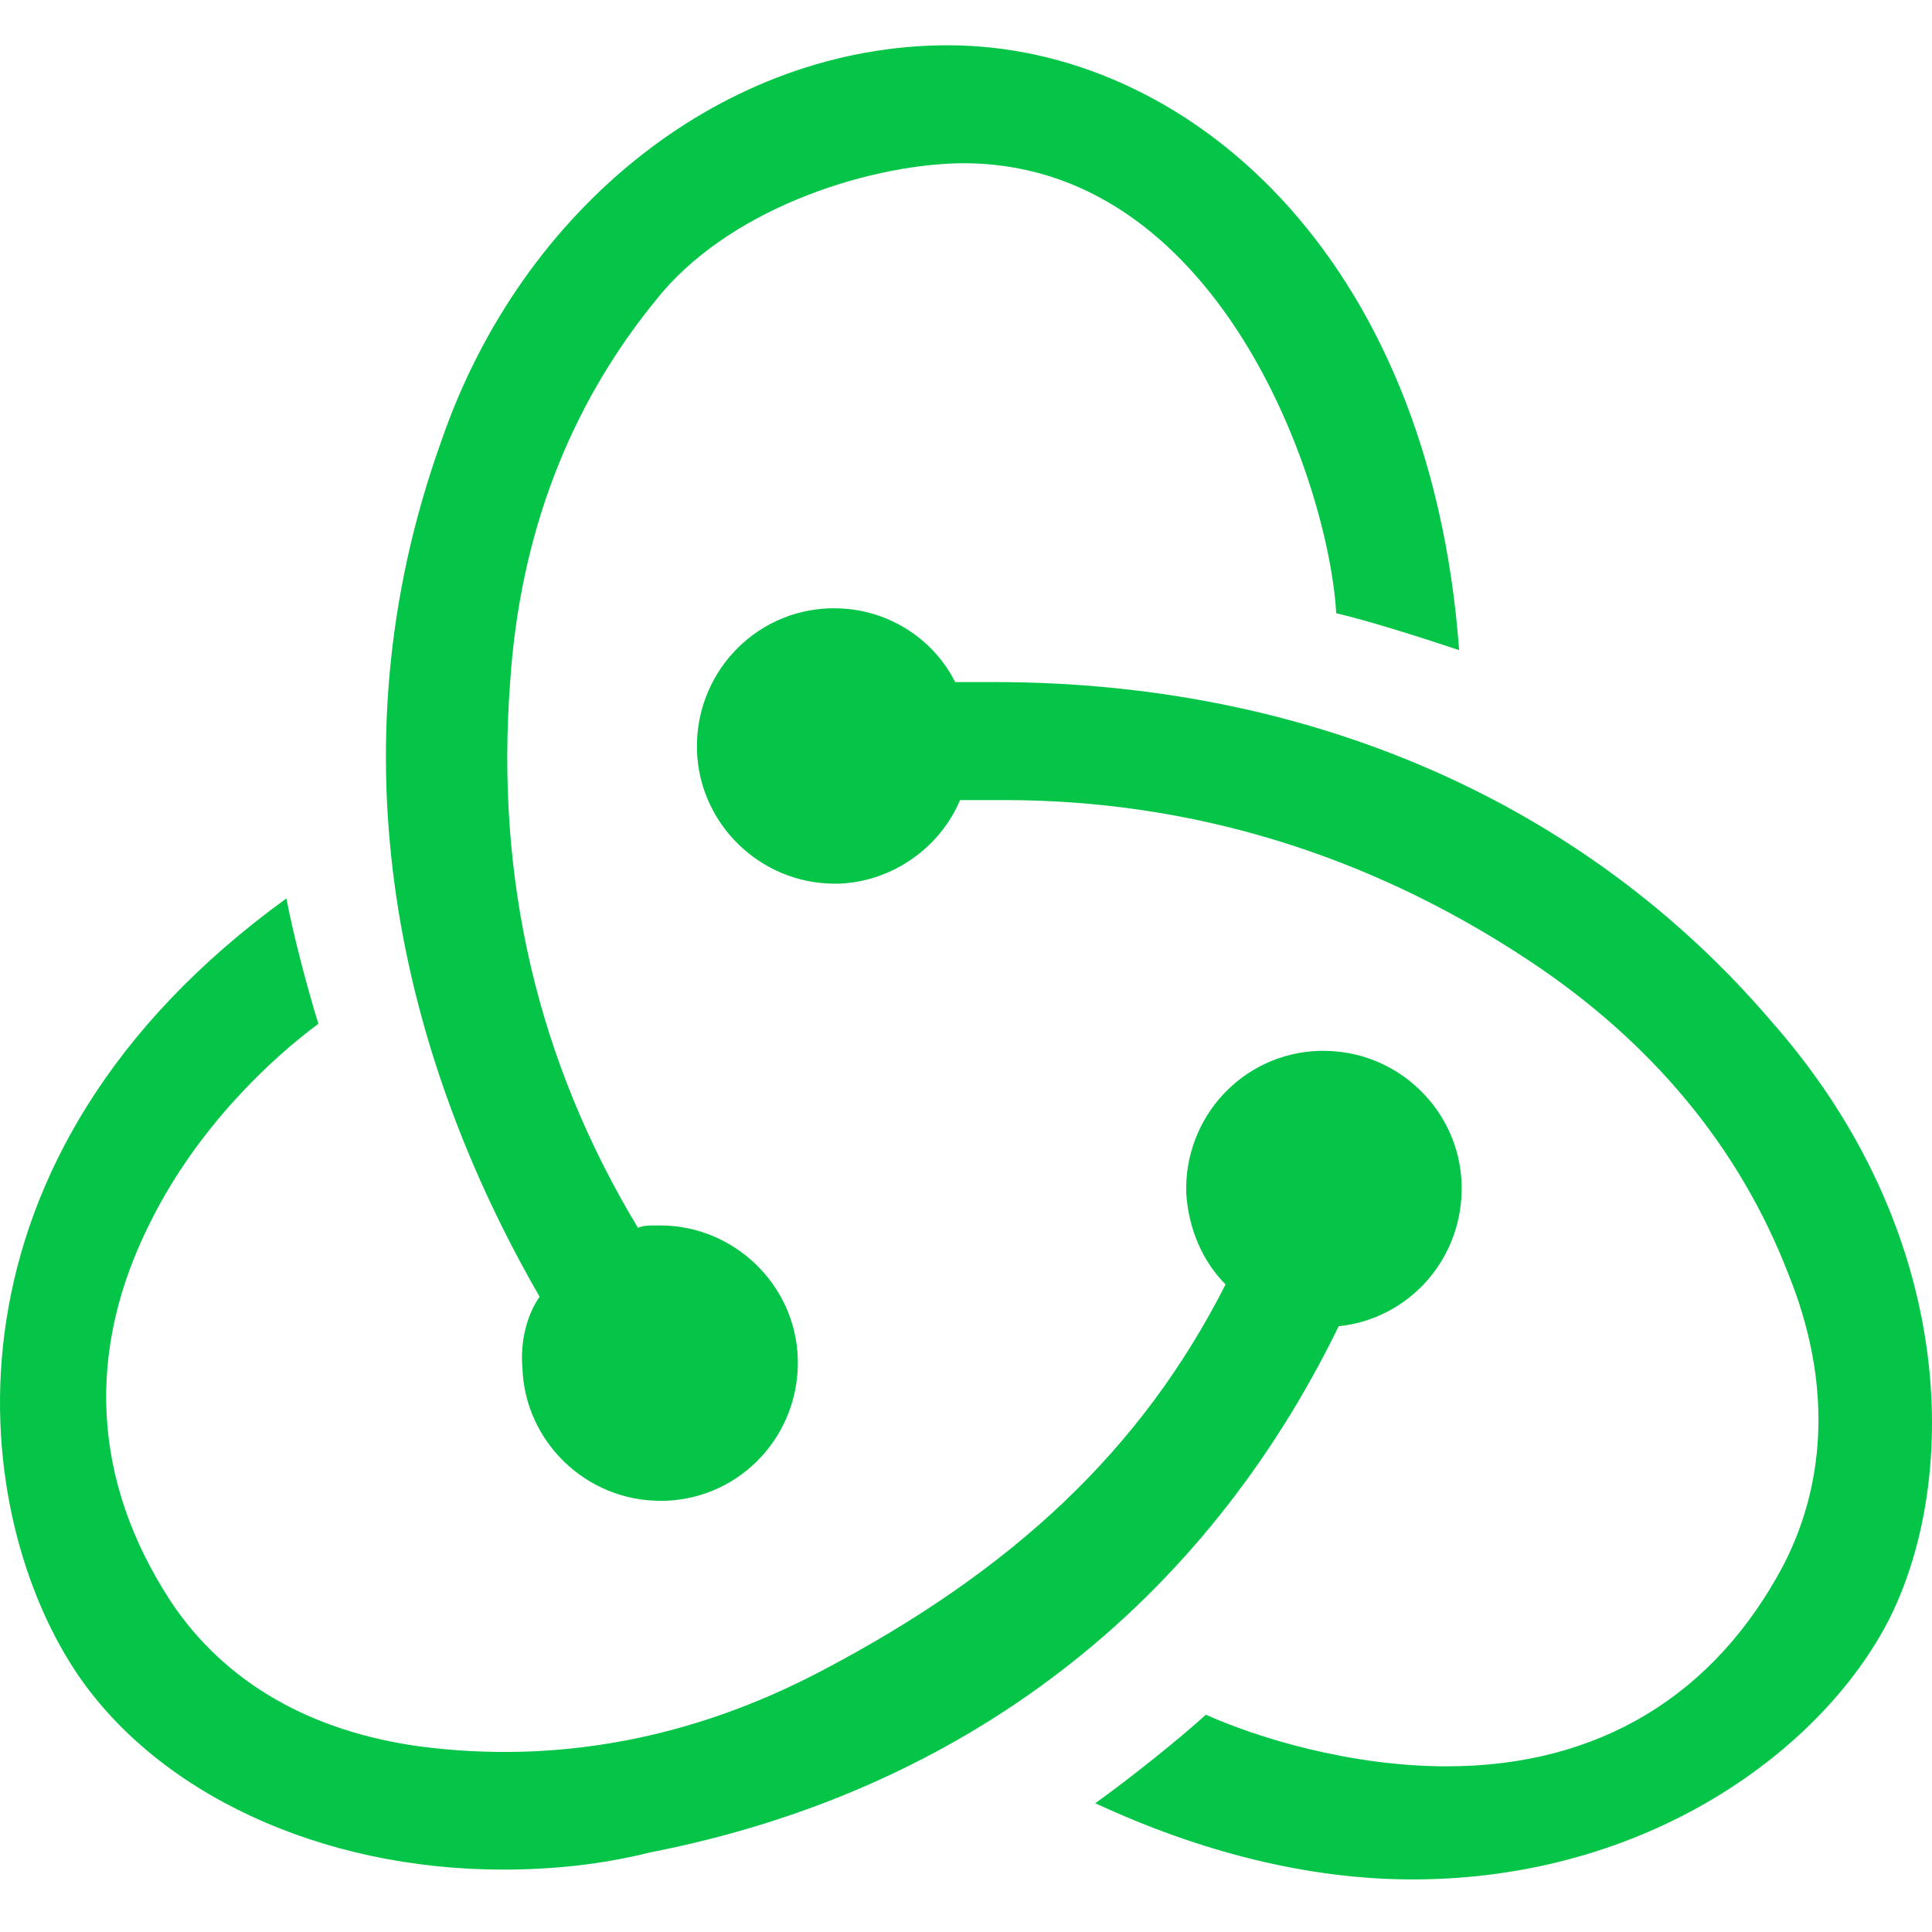
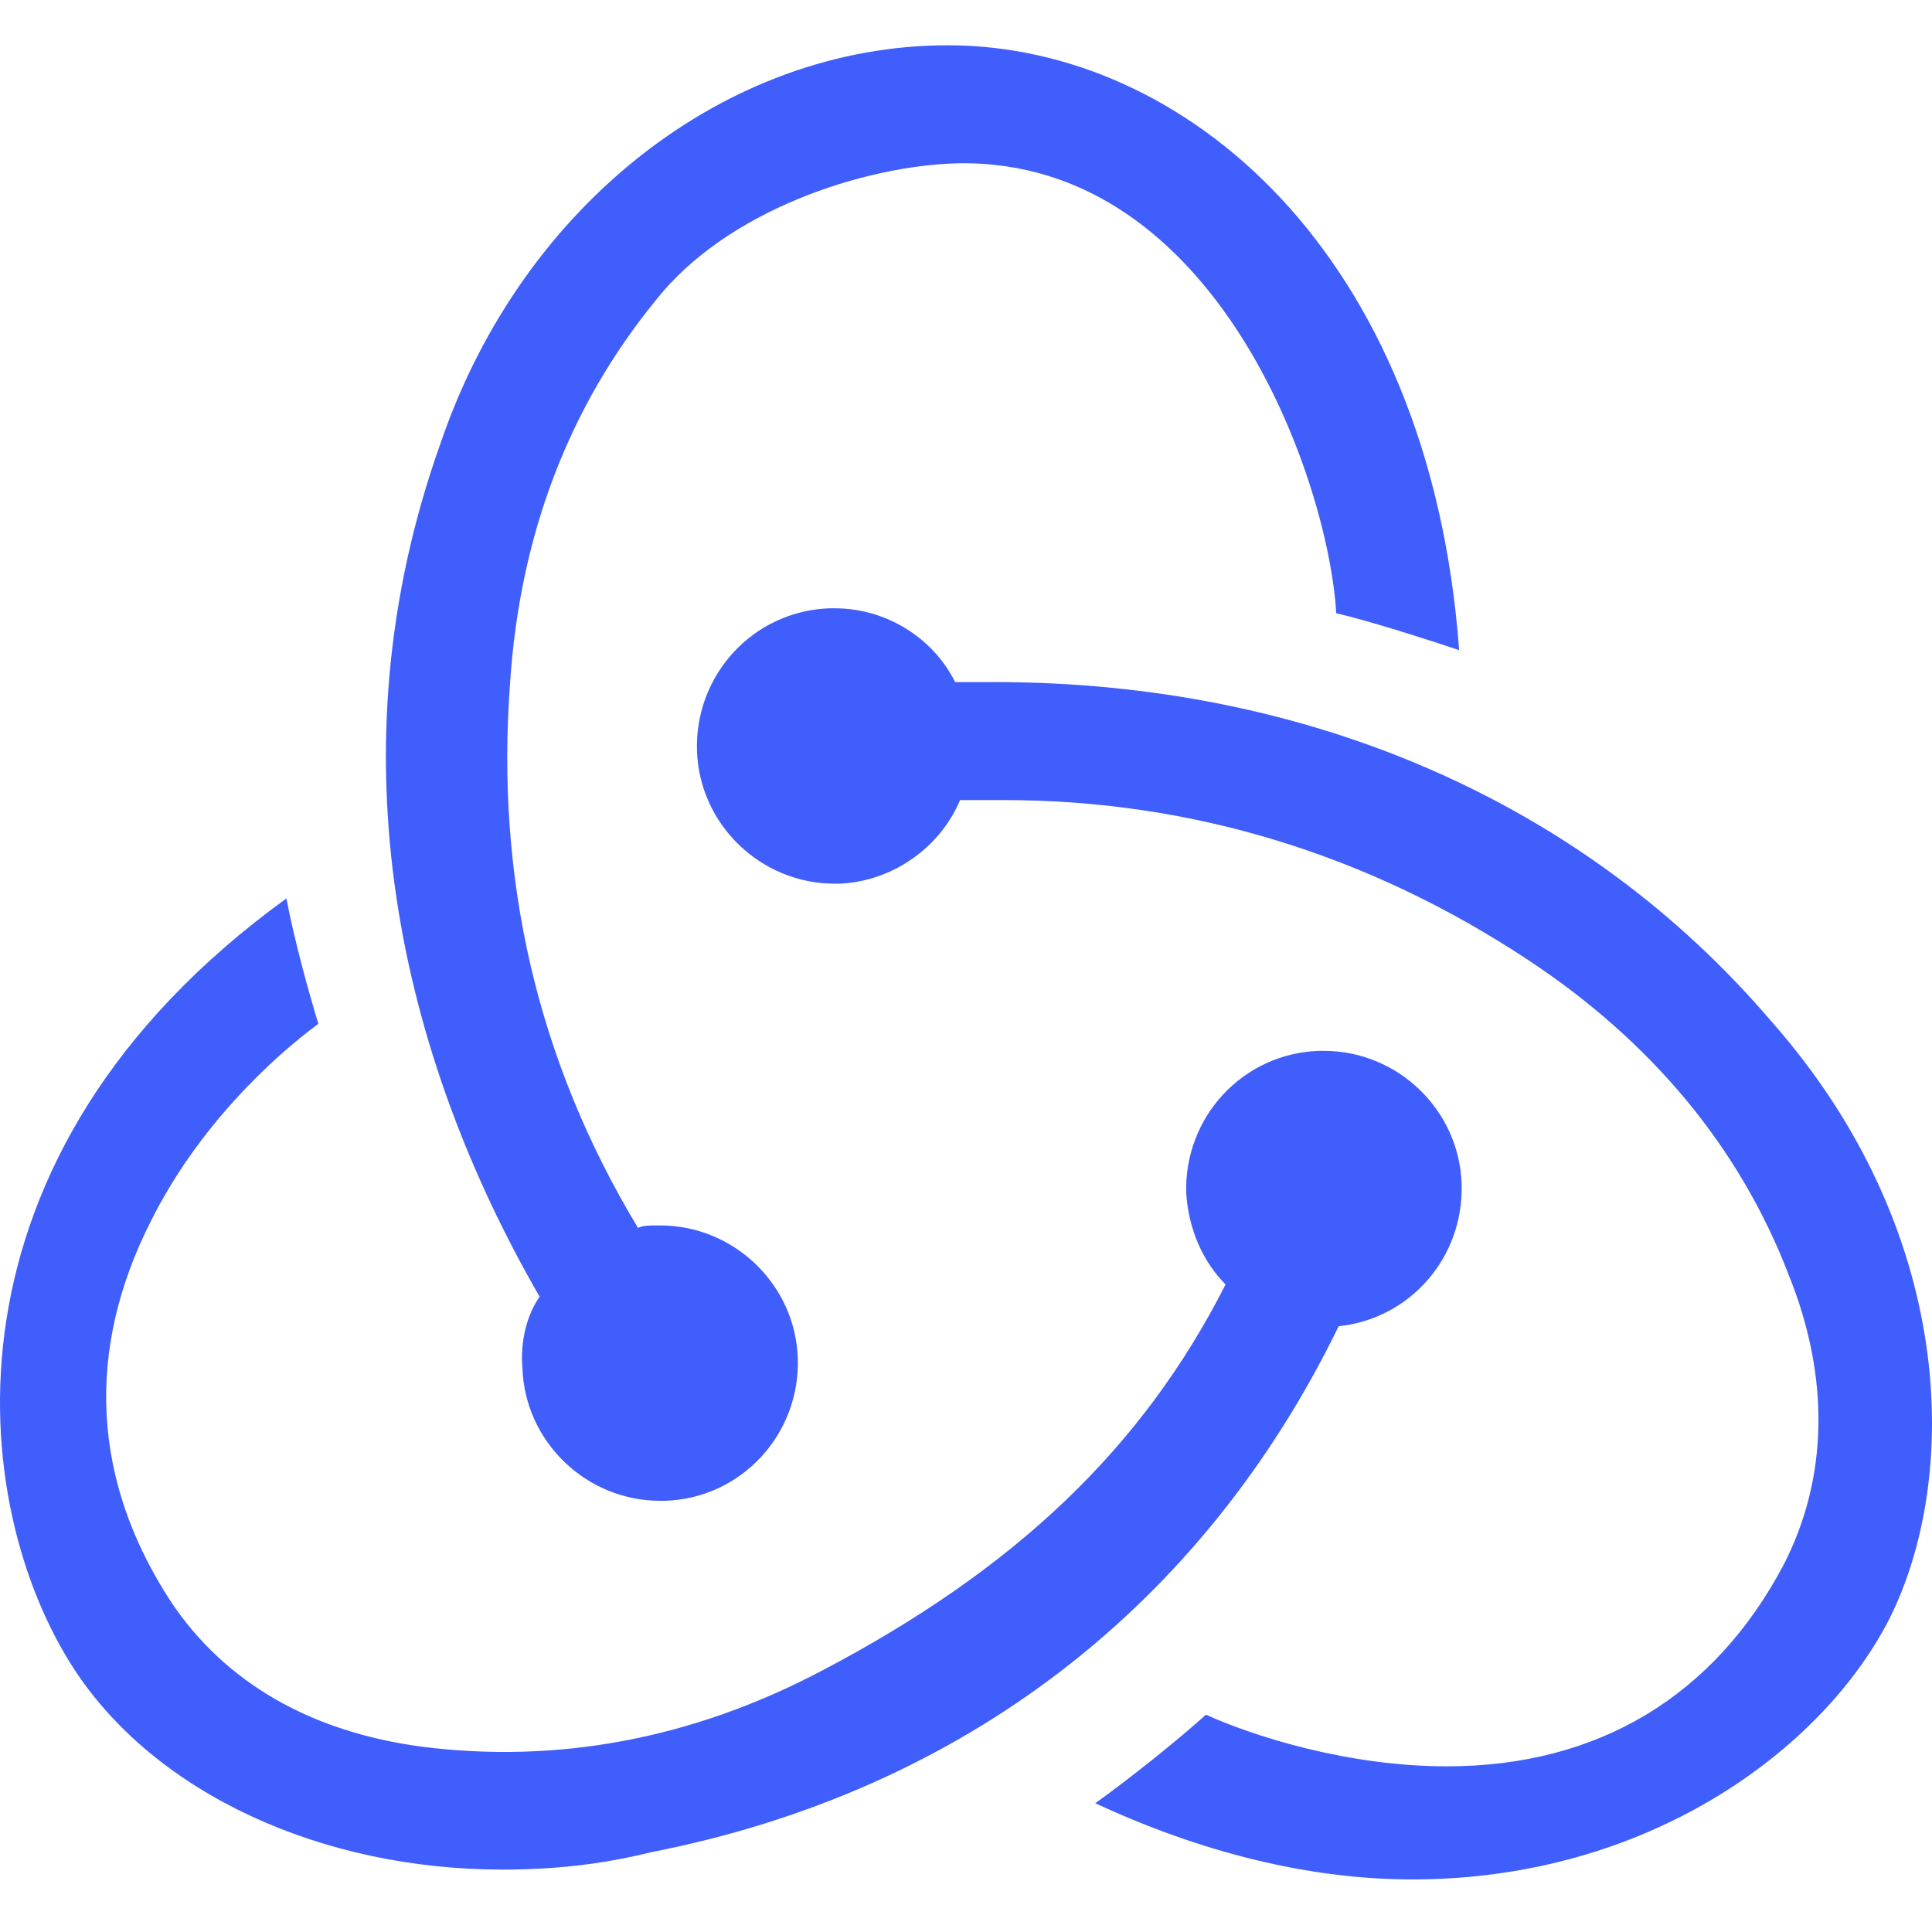
- <svg xmlns="http://www.w3.org/2000/svg" viewBox="0 -6 256 256" version="1.1" preserveAspectRatio="xMidYMid" fill="#000000">
+ <svg xmlns="http://www.w3.org/2000/svg" viewBox="0 -6 256 256" version="1.1" preserveAspectRatio="xMidYMid" fill="#3f5efb">
  <g id="SVGRepo_bgCarrier" stroke-width="0" />
  <g id="SVGRepo_tracerCarrier" stroke-linecap="round" stroke-linejoin="round" />
  <g id="SVGRepo_iconCarrier">
    <g>
-       <path d="M177.381,169.733 C186.828,168.755 193.995,160.611 193.669,150.837 C193.344,141.064 185.199,133.245 175.426,133.245 L174.775,133.245 C164.676,133.571 156.857,142.041 157.183,152.14 C157.509,157.027 159.464,161.262 162.395,164.194 C151.319,186.022 134.379,201.985 108.969,215.342 C91.703,224.464 73.786,227.722 55.868,225.442 C41.209,223.487 29.807,216.971 22.64,206.22 C12.215,190.257 11.238,172.991 20.034,155.724 C26.223,143.344 35.996,134.222 42.186,129.661 C40.883,125.426 38.928,118.259 37.951,113.047 C-9.286,147.254 -4.399,193.515 9.935,215.342 C20.685,231.631 42.512,241.731 66.619,241.731 C73.134,241.731 79.65,241.079 86.165,239.45 C127.864,231.306 159.464,206.546 177.381,169.733 Z M234.717,129.336 C209.958,100.341 173.472,84.378 131.773,84.378 L126.561,84.378 C123.629,78.514 117.439,74.604 110.598,74.604 L109.946,74.604 C99.848,74.93 92.029,83.4 92.355,93.5 C92.681,103.273 100.825,111.092 110.598,111.092 L111.249,111.092 C118.416,110.766 124.606,106.205 127.212,100.015 L133.076,100.015 C157.835,100.015 181.29,107.182 202.465,121.191 C218.754,131.942 230.482,145.951 236.997,162.891 C242.535,176.574 242.209,189.931 236.345,201.334 C227.224,218.6 211.913,228.048 191.715,228.048 C178.684,228.048 166.305,224.138 159.789,221.206 C156.206,224.464 149.69,229.677 145.13,232.935 C159.138,239.45 173.472,243.034 187.154,243.034 C218.428,243.034 241.558,225.767 250.354,208.501 C259.801,189.605 259.149,157.027 234.717,129.336 Z M69.225,175.271 C69.551,185.045 77.695,192.863 87.468,192.863 L88.12,192.863 C98.219,192.538 106.037,184.067 105.711,173.968 C105.386,164.194 97.241,156.376 87.468,156.376 L86.817,156.376 C86.165,156.376 85.188,156.376 84.536,156.701 C71.18,134.548 65.642,110.44 67.596,84.378 C68.899,64.831 75.415,47.89 86.817,33.881 C96.264,21.827 114.507,15.963 126.886,15.638 C161.418,14.986 176.078,57.989 177.055,75.256 C181.29,76.233 188.457,78.514 193.344,80.143 C189.434,27.366 156.857,0 125.583,0 C96.264,0 69.225,21.176 58.475,52.451 C43.489,94.151 53.262,134.222 71.505,165.823 C69.877,168.104 68.899,171.687 69.225,175.271 Z" fill="#04c548"> </path>
+       <path d="M177.381,169.733 C186.828,168.755 193.995,160.611 193.669,150.837 C193.344,141.064 185.199,133.245 175.426,133.245 L174.775,133.245 C164.676,133.571 156.857,142.041 157.183,152.14 C157.509,157.027 159.464,161.262 162.395,164.194 C151.319,186.022 134.379,201.985 108.969,215.342 C91.703,224.464 73.786,227.722 55.868,225.442 C41.209,223.487 29.807,216.971 22.64,206.22 C12.215,190.257 11.238,172.991 20.034,155.724 C26.223,143.344 35.996,134.222 42.186,129.661 C40.883,125.426 38.928,118.259 37.951,113.047 C-9.286,147.254 -4.399,193.515 9.935,215.342 C20.685,231.631 42.512,241.731 66.619,241.731 C73.134,241.731 79.65,241.079 86.165,239.45 C127.864,231.306 159.464,206.546 177.381,169.733 Z M234.717,129.336 C209.958,100.341 173.472,84.378 131.773,84.378 L126.561,84.378 C123.629,78.514 117.439,74.604 110.598,74.604 L109.946,74.604 C99.848,74.93 92.029,83.4 92.355,93.5 C92.681,103.273 100.825,111.092 110.598,111.092 L111.249,111.092 C118.416,110.766 124.606,106.205 127.212,100.015 L133.076,100.015 C157.835,100.015 181.29,107.182 202.465,121.191 C218.754,131.942 230.482,145.951 236.997,162.891 C242.535,176.574 242.209,189.931 236.345,201.334 C227.224,218.6 211.913,228.048 191.715,228.048 C178.684,228.048 166.305,224.138 159.789,221.206 C156.206,224.464 149.69,229.677 145.13,232.935 C159.138,239.45 173.472,243.034 187.154,243.034 C218.428,243.034 241.558,225.767 250.354,208.501 C259.801,189.605 259.149,157.027 234.717,129.336 Z M69.225,175.271 C69.551,185.045 77.695,192.863 87.468,192.863 L88.12,192.863 C98.219,192.538 106.037,184.067 105.711,173.968 C105.386,164.194 97.241,156.376 87.468,156.376 L86.817,156.376 C86.165,156.376 85.188,156.376 84.536,156.701 C71.18,134.548 65.642,110.44 67.596,84.378 C68.899,64.831 75.415,47.89 86.817,33.881 C96.264,21.827 114.507,15.963 126.886,15.638 C161.418,14.986 176.078,57.989 177.055,75.256 C181.29,76.233 188.457,78.514 193.344,80.143 C189.434,27.366 156.857,0 125.583,0 C96.264,0 69.225,21.176 58.475,52.451 C43.489,94.151 53.262,134.222 71.505,165.823 C69.877,168.104 68.899,171.687 69.225,175.271 Z" fill="#3f5efb"> </path>
    </g>
  </g>
</svg>
